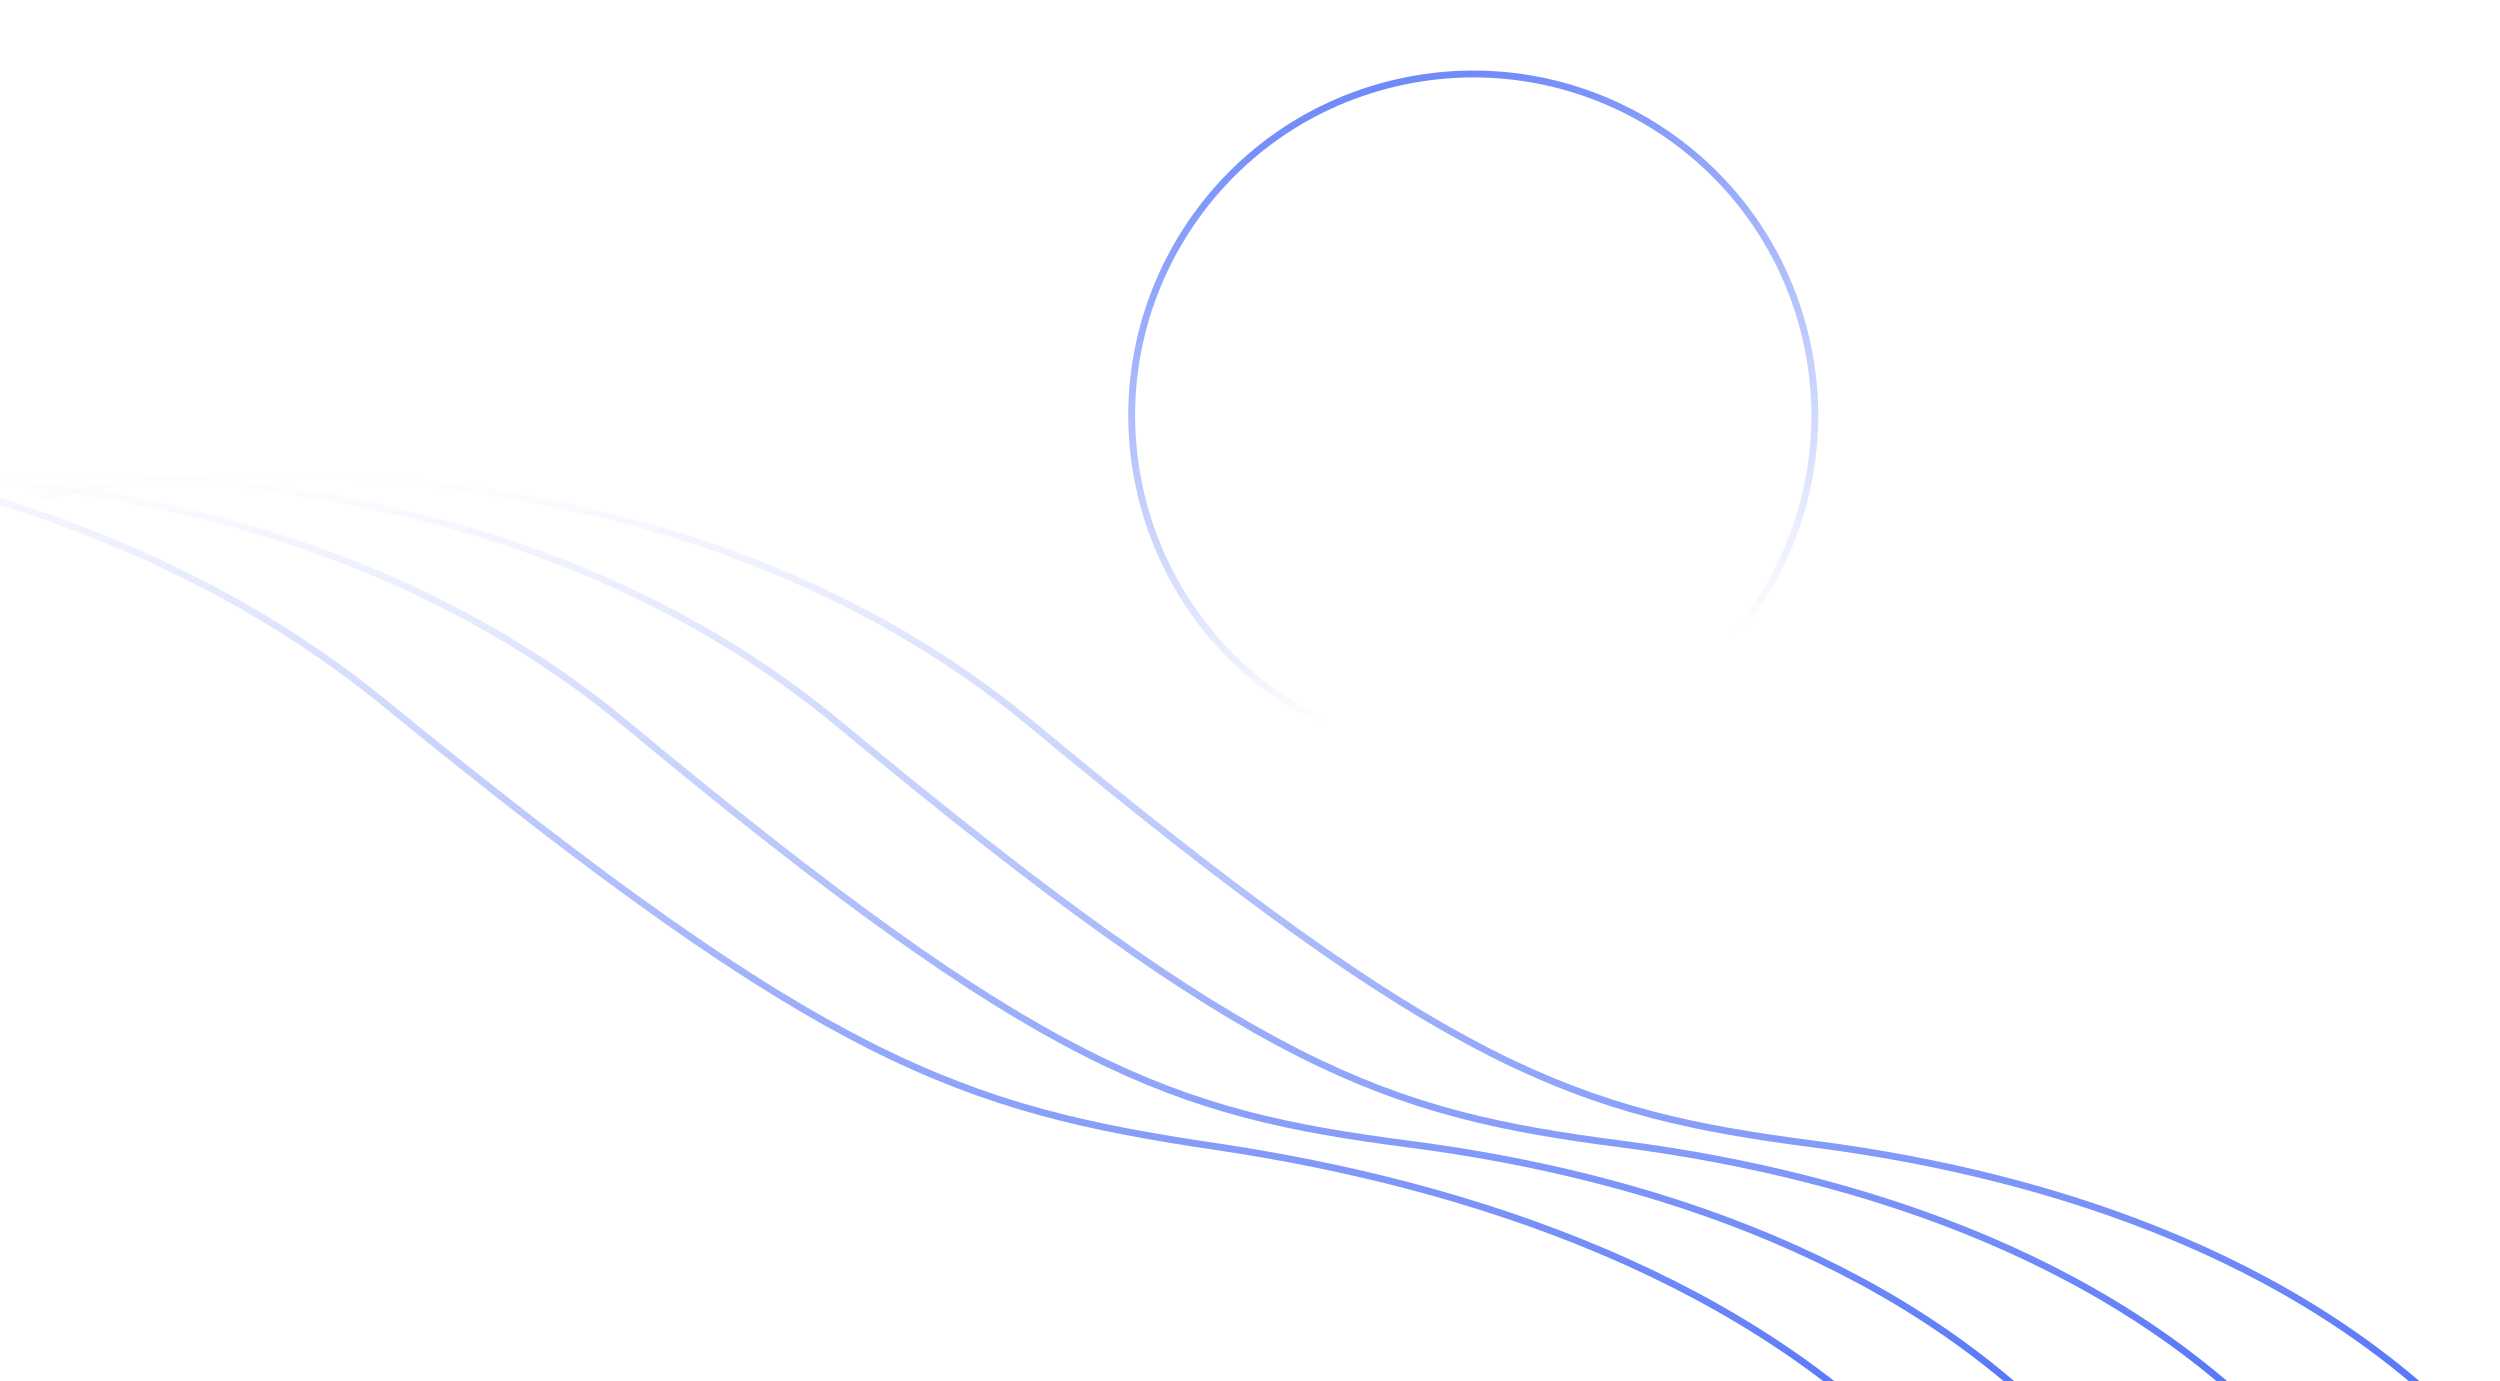
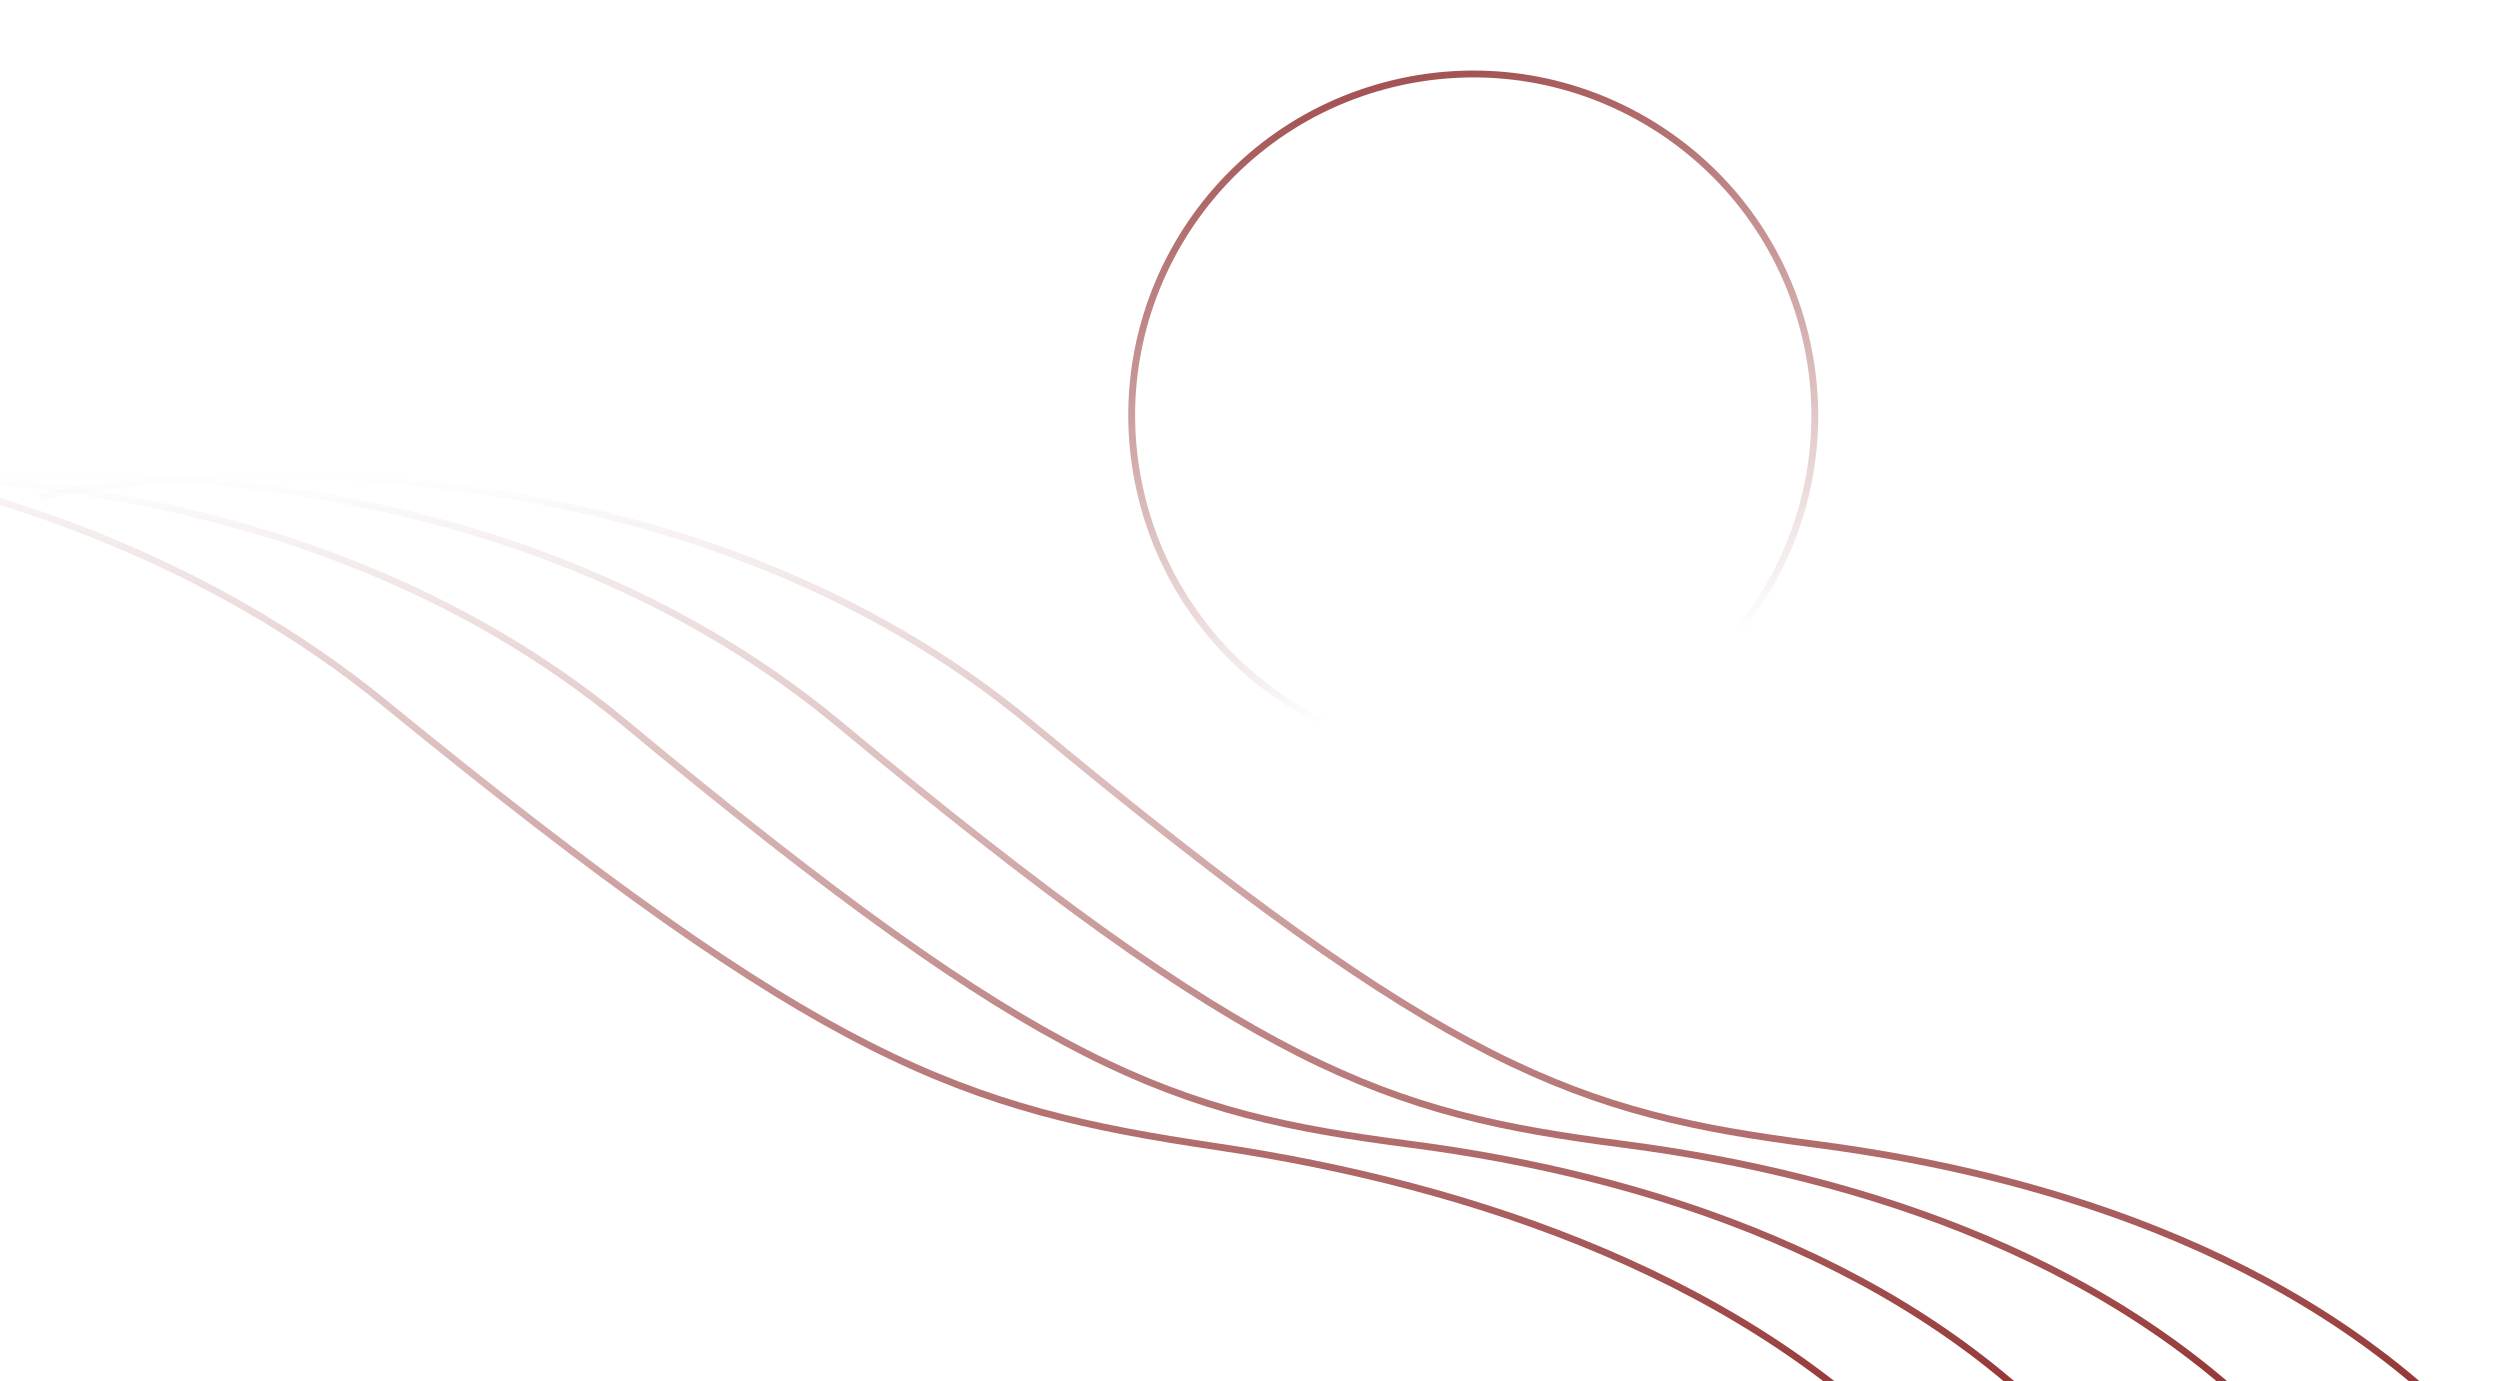
<svg xmlns="http://www.w3.org/2000/svg" xmlns:xlink="http://www.w3.org/1999/xlink" fill="none" height="201" viewBox="0 0 364 201" width="364">
  <linearGradient id="a">
-     <stop offset="0" stop-color="#4a6cf7" stop-opacity="0" />
-     <stop offset="1" stop-color="#4a6cf7" />
+     <stop offset="0" stop-color="#8C2727" stop-opacity="0" />
+     <stop offset="1" stop-color="#8C2727" />
  </linearGradient>
  <linearGradient id="b" gradientUnits="userSpaceOnUse" x1="184.389" x2="184.389" xlink:href="#a" y1="69.24" y2="212.24" />
  <linearGradient id="c" gradientUnits="userSpaceOnUse" x1="156.389" x2="156.389" xlink:href="#a" y1="69.24" y2="212.24" />
  <linearGradient id="d" gradientUnits="userSpaceOnUse" x1="125.389" x2="125.389" xlink:href="#a" y1="69.24" y2="212.24" />
  <linearGradient id="e" gradientUnits="userSpaceOnUse" x1="93.851" x2="89.928" xlink:href="#a" y1="67.267" y2="210.214" />
  <linearGradient id="f" gradientUnits="userSpaceOnUse" x1="214.505" x2="212.684" y1="10.285" y2="99.582">
-     <stop offset="0" stop-color="#4a6cf7" />
-     <stop offset="1" stop-color="#4a6cf7" stop-opacity="0" />
+     <stop offset="0" stop-color="#8C2727" />
+     <stop offset="1" stop-color="#8C2727" stop-opacity="0" />
  </linearGradient>
  <radialGradient id="g" cx="0" cy="0" gradientTransform="matrix(0 43 -43 0 220 63)" gradientUnits="userSpaceOnUse" r="1">
    <stop offset=".146" stop-color="#fff" stop-opacity="0" />
    <stop offset="1" stop-color="#fff" stop-opacity=".08" />
  </radialGradient>
  <path d="m5.889 72.33c27.771-5.851 95.508-7.422 144.289 33.097 60.977 50.649 79.412 56.666 114.155 61.18 34.743 4.513 73.385 17.05 98.556 45.633" stroke="url(#b)" />
  <path d="m-22.111 72.33c27.771-5.851 95.507-7.422 144.289 33.097 60.977 50.649 79.412 56.666 114.155 61.18 34.743 4.513 73.385 17.05 98.556 45.633" stroke="url(#c)" />
  <path d="m-53.111 72.33c27.771-5.851 95.507-7.422 144.289 33.097 60.977 50.649 79.412 56.666 114.155 61.18 34.743 4.513 73.385 17.05 98.556 45.633" stroke="url(#d)" />
  <path d="m-98.162 65.089c30.02-5.029 102.895-4.601 154.235 37.342 64.175 52.429 83.832 58.988 121.064 64.525 37.233 5.537 78.438 19.209 104.719 48.525" stroke="url(#e)" />
  <circle cx="214.505" cy="60.505" opacity=".8" r="49.721" stroke="url(#f)" transform="matrix(.9726909 -.2321044 .2321044 .9726909 -8.185627 51.43991)" />
  <circle cx="220" cy="63" fill="url(#g)" r="43" />
</svg>
